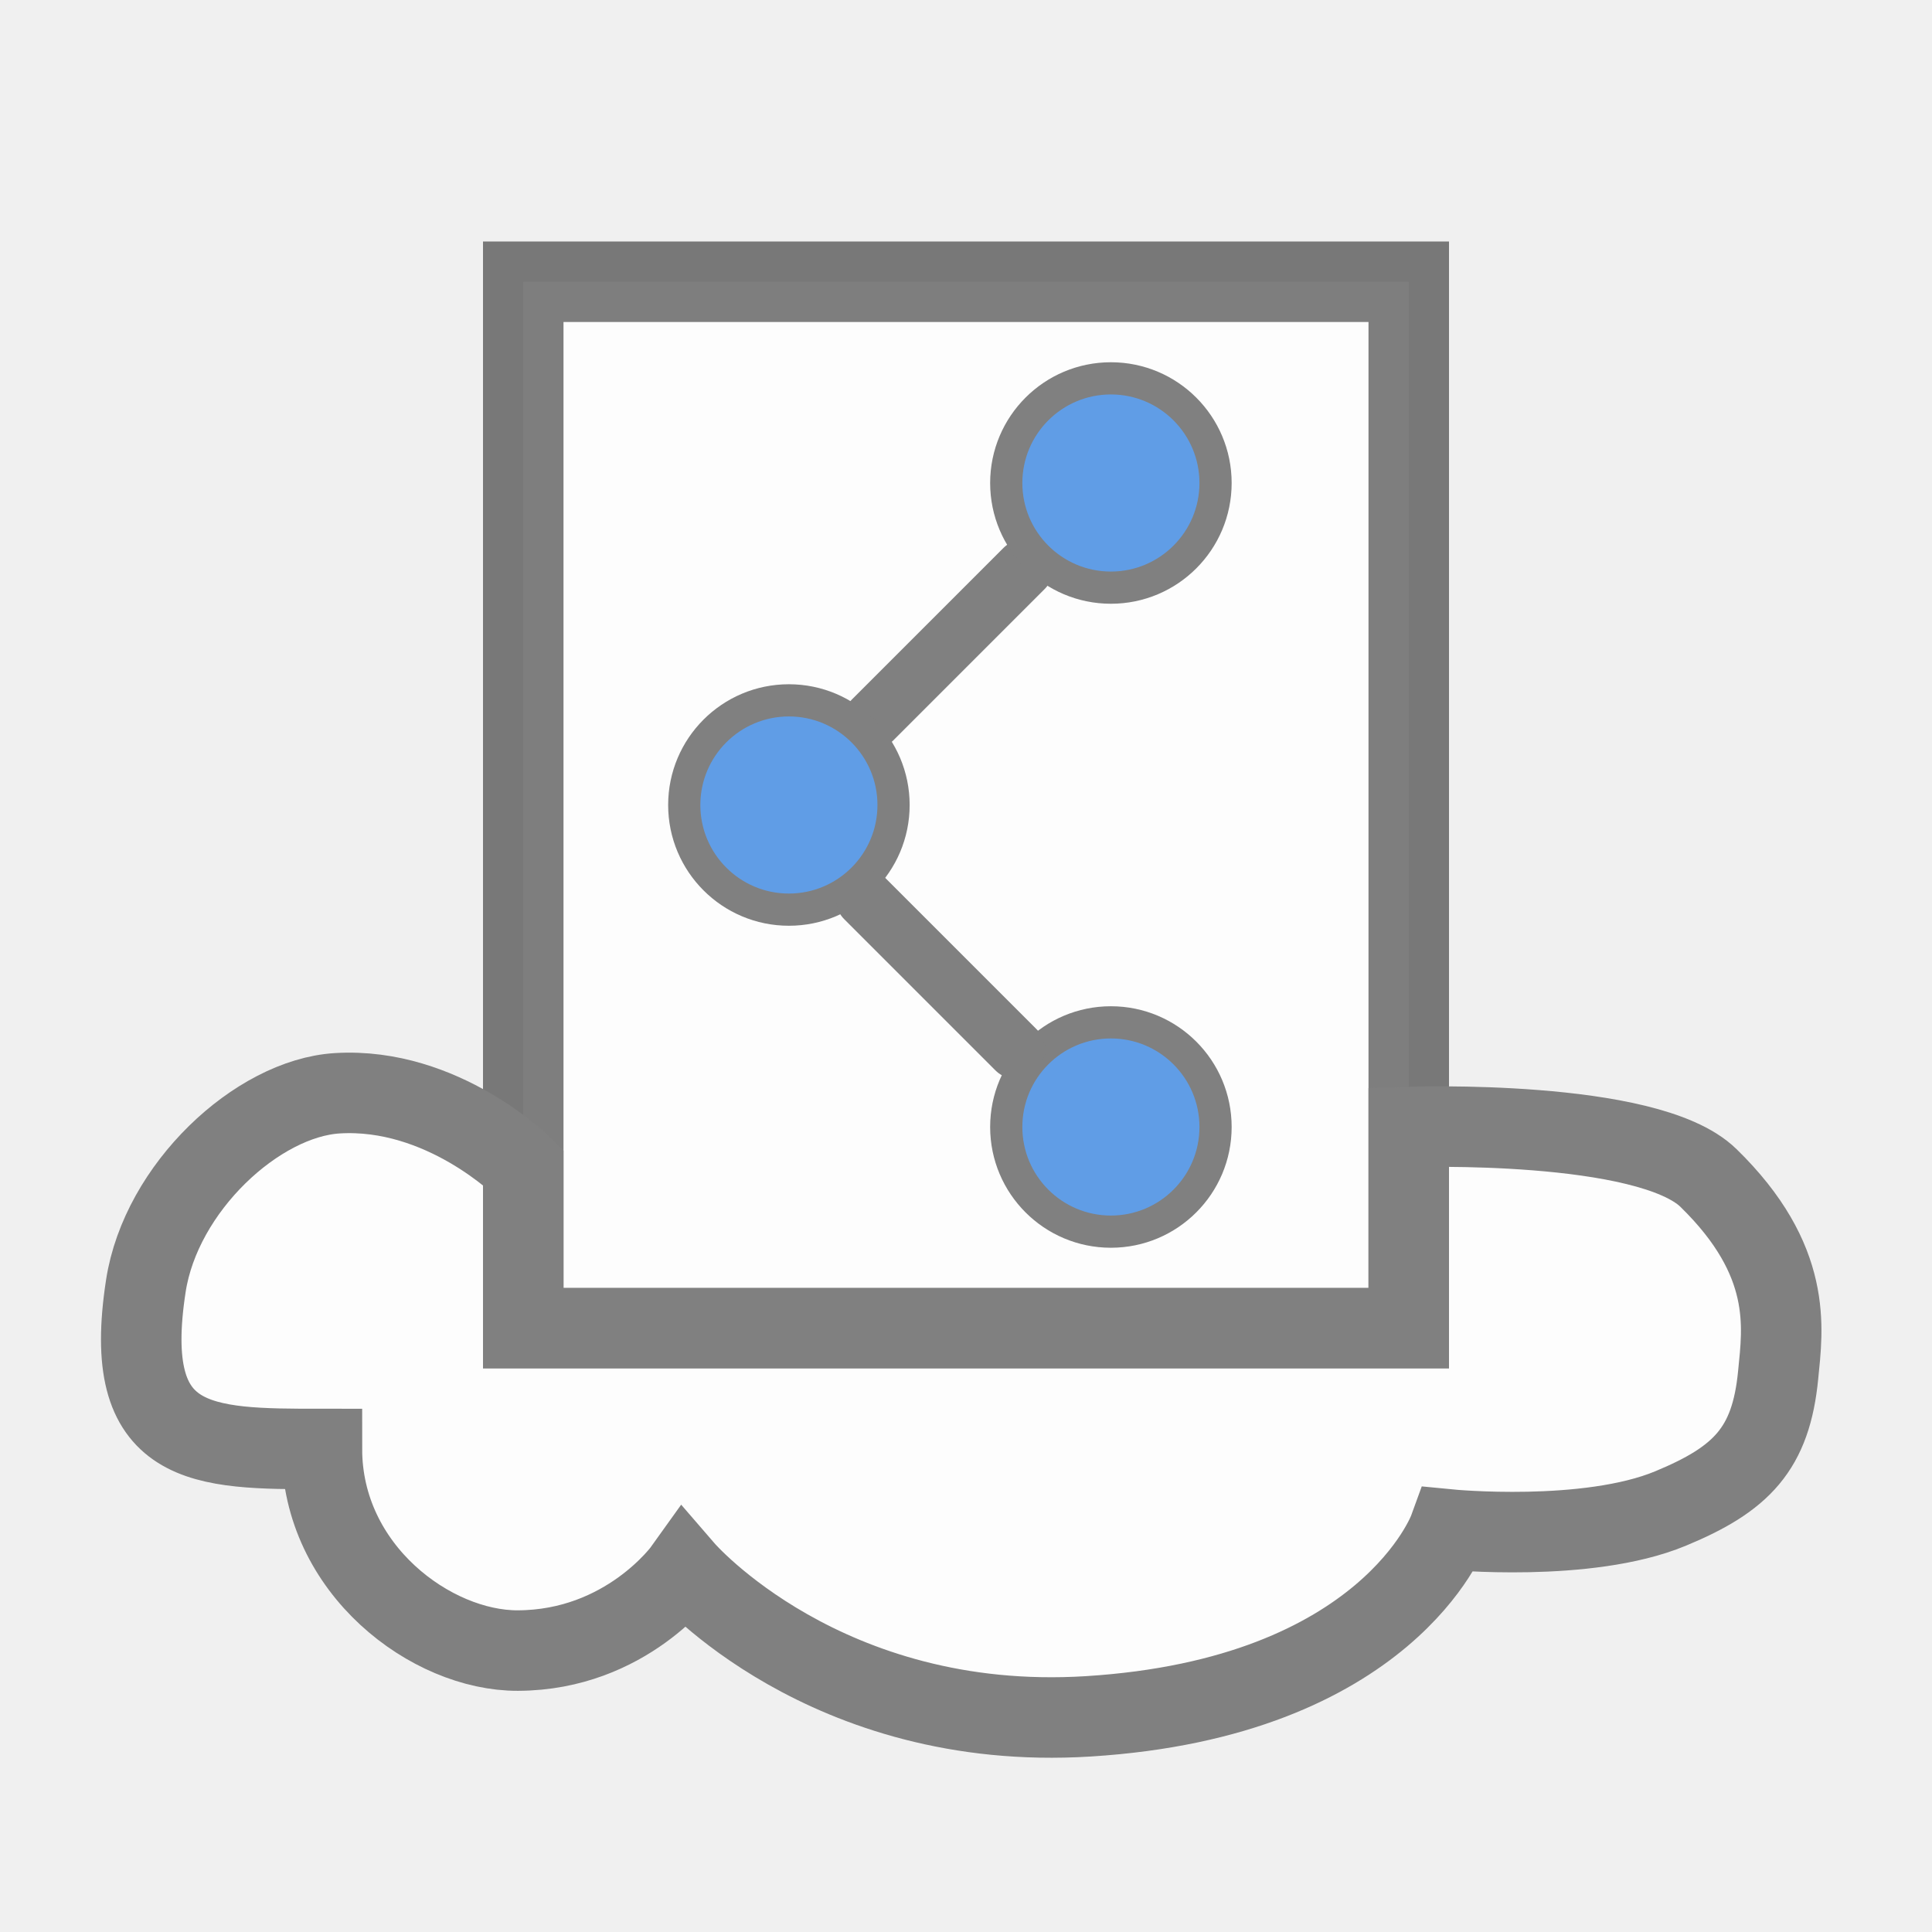
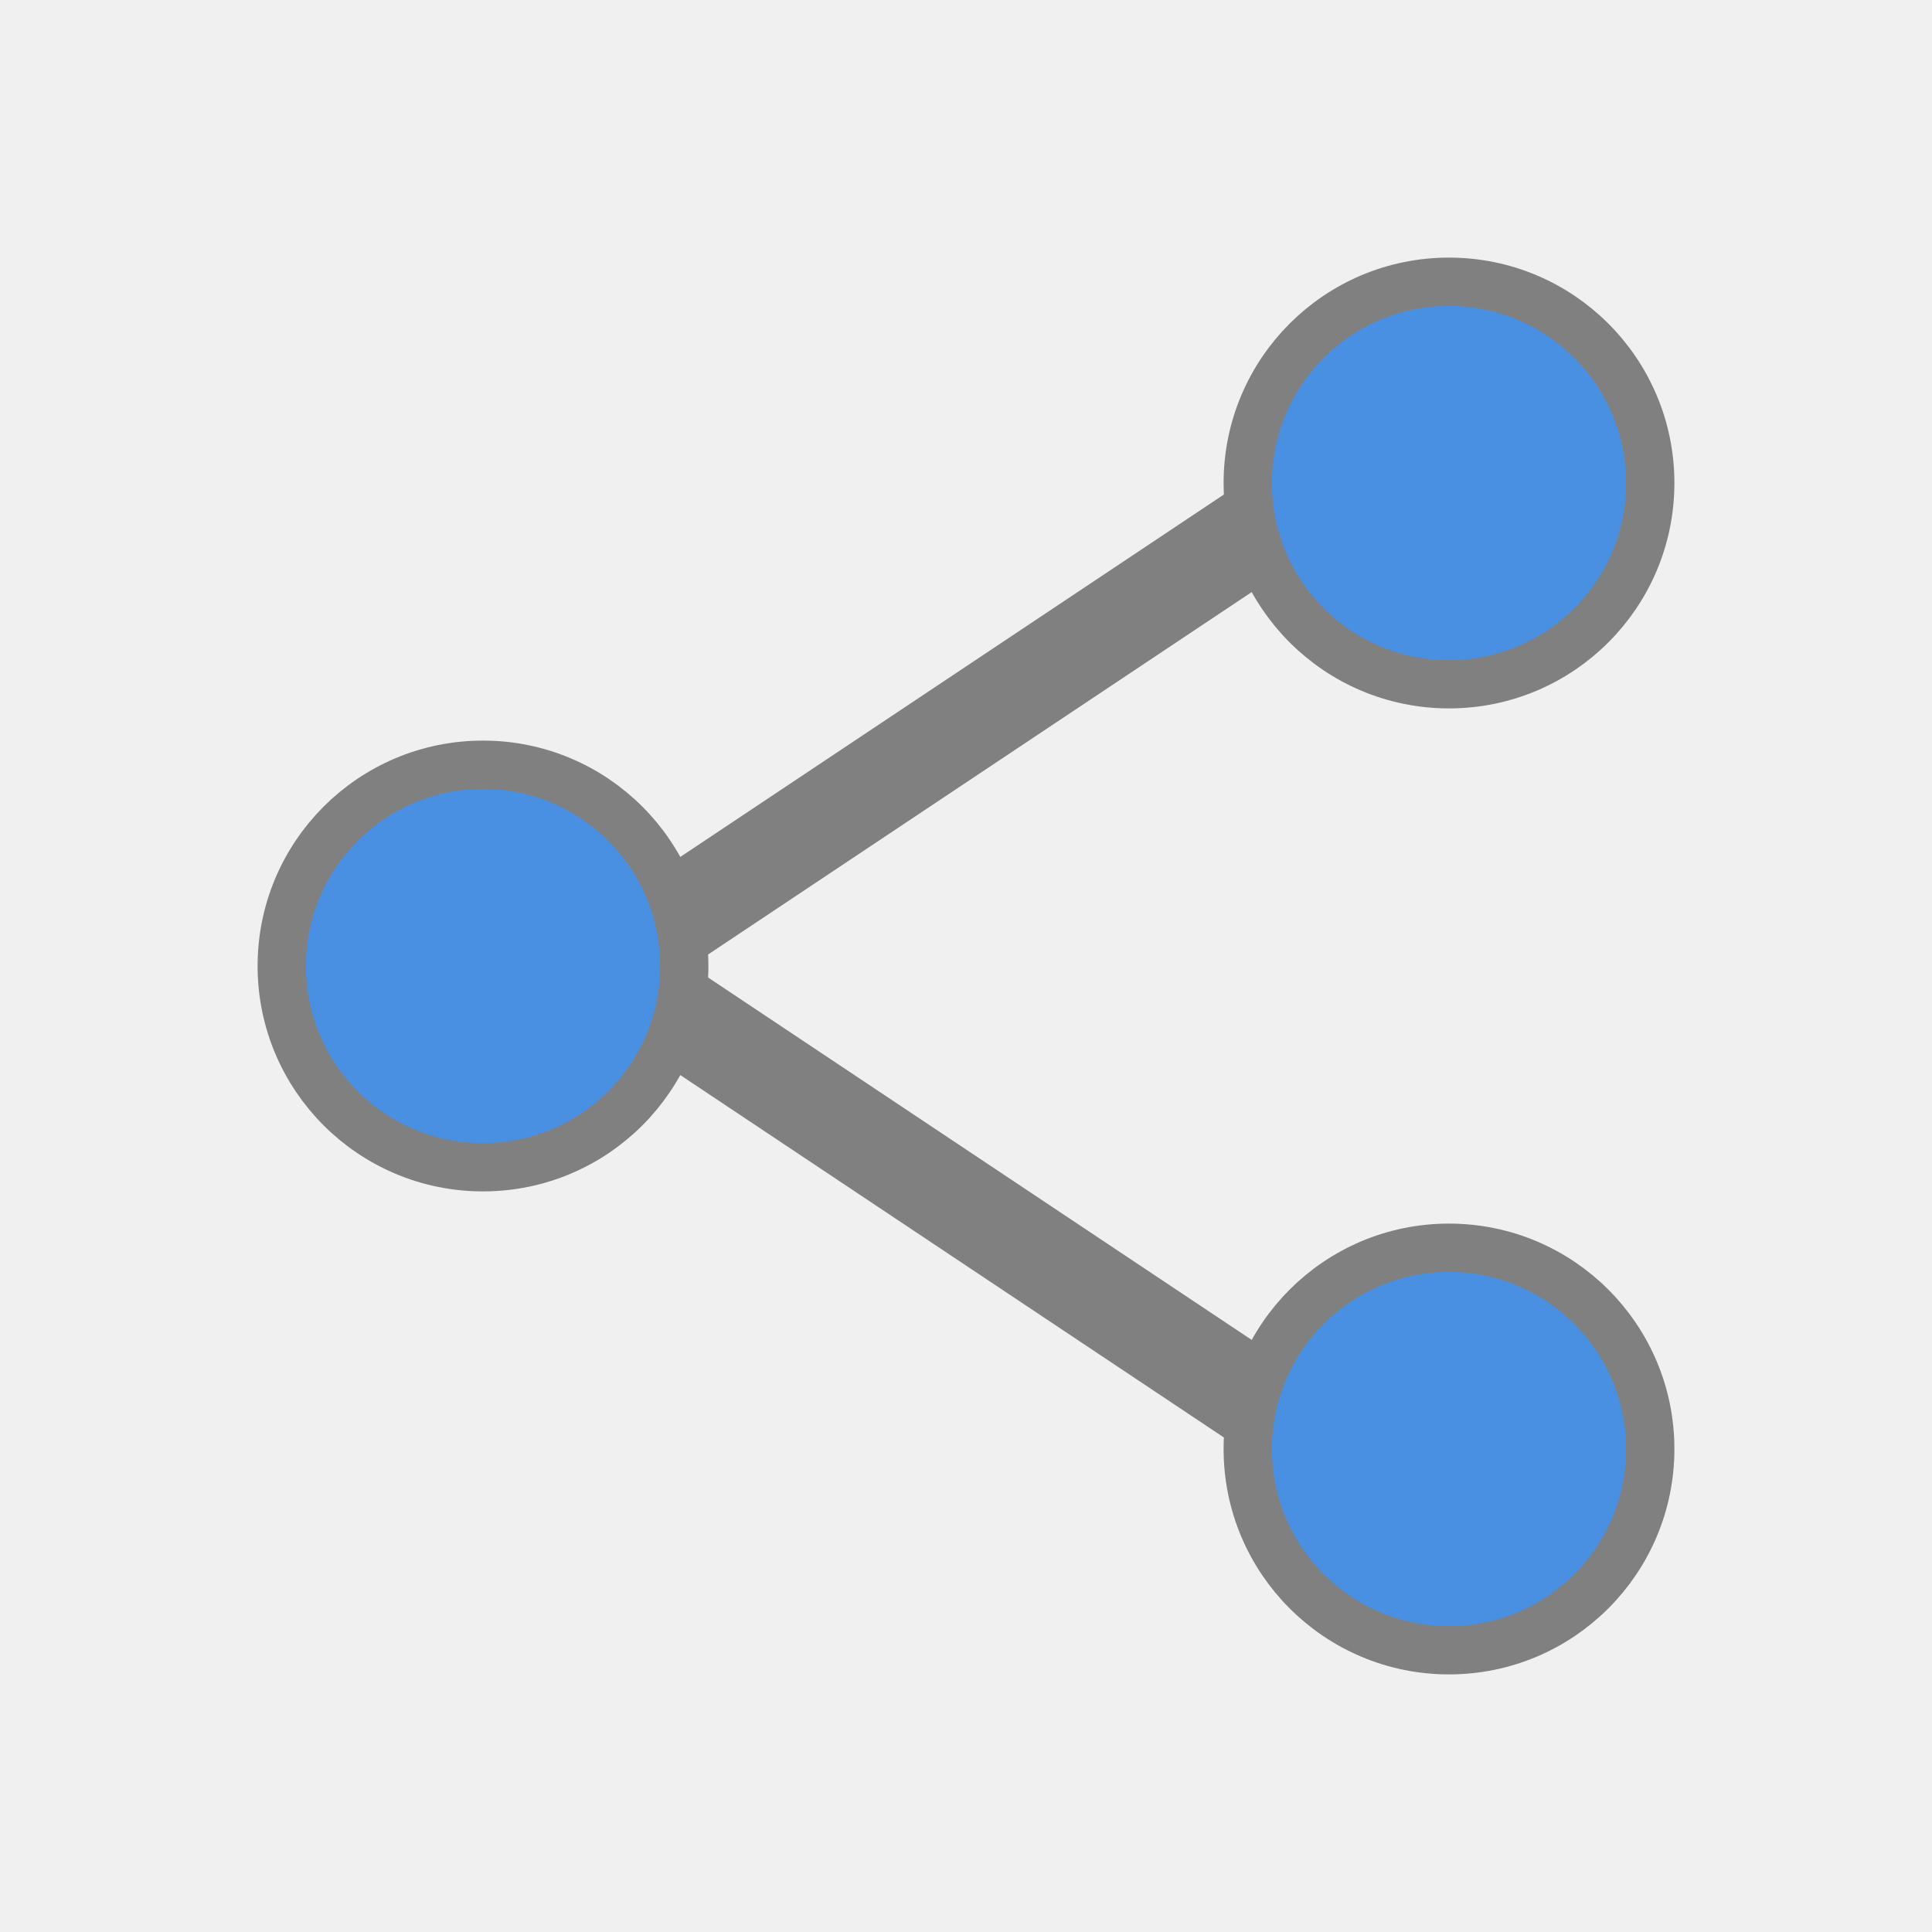
<svg xmlns="http://www.w3.org/2000/svg" width="24" height="24" version="1.1">
-   <g fill="#fff" fill-opacity=".878">
-     <path d="m6.5 3.5h11v13h-11v-8.5z" stroke="#000" stroke-opacity=".502" />
-     <path id="link-top" d="m10.841 8.942 1.88-1.88" fill="#0059ff" fill-opacity="1" stroke="#808080" stroke-linecap="round" stroke-linejoin="round" stroke-width=".723" />
-     <g fill="#4a90e2" stroke="#808080" stroke-width=".4">
-       <circle id="share-left" cx="9.8" cy="10" r="1.3" />
-       <circle id="share-top" cx="13.8" cy="6" r="1.3" />
-       <circle id="share-bottom" cx="13.8" cy="14" r="1.3" />
-     </g>
-     <path id="cloud" d="m6.5 14.5v2h11v-2.5s2.966-0.105 3.723 0.633c1.054 1.028 0.923 1.862 0.866 2.446-0.089 0.921-0.455 1.295-1.339 1.661-1.033 0.428-2.751 0.26-2.751 0.26s-0.759 2.089-4.481 2.321c-3.271 0.204-5.019-1.821-5.019-1.821s-0.714 1-2.067 1.004c-1.071 0.003-2.433-1.004-2.433-2.504-1.5 0-2.5 0-2.187-2.027 0.188-1.22 1.385-2.33 2.376-2.392 1.312-0.081 2.312 0.919 2.312 0.919z" stroke="#808080" stroke-width="1px" />
-     <path id="link-bottom" d="m12.622 13.042-1.88-1.88" fill="#0059ff" fill-opacity="1" stroke="#808080" stroke-linecap="round" stroke-linejoin="round" stroke-width=".723" />
+   <g>
+     <path d="M 7.5,12 L 16.5,6" fill="none" stroke="#808080" stroke-width="1.2" stroke-linecap="round" />
+     <path d="M 7.5,12 L 16.5,18" fill="none" stroke="#808080" stroke-width="1.2" stroke-linecap="round" />
+     <circle cx="6" cy="12" r="2.5" fill="#4a90e2" stroke="#808080" stroke-width="0.6" />
+     <circle cx="18" cy="6" r="2.5" fill="#4a90e2" stroke="#808080" stroke-width="0.6" />
+     <circle cx="18" cy="18" r="2.5" fill="#4a90e2" stroke="#808080" stroke-width="0.6" />
  </g>
</svg>
